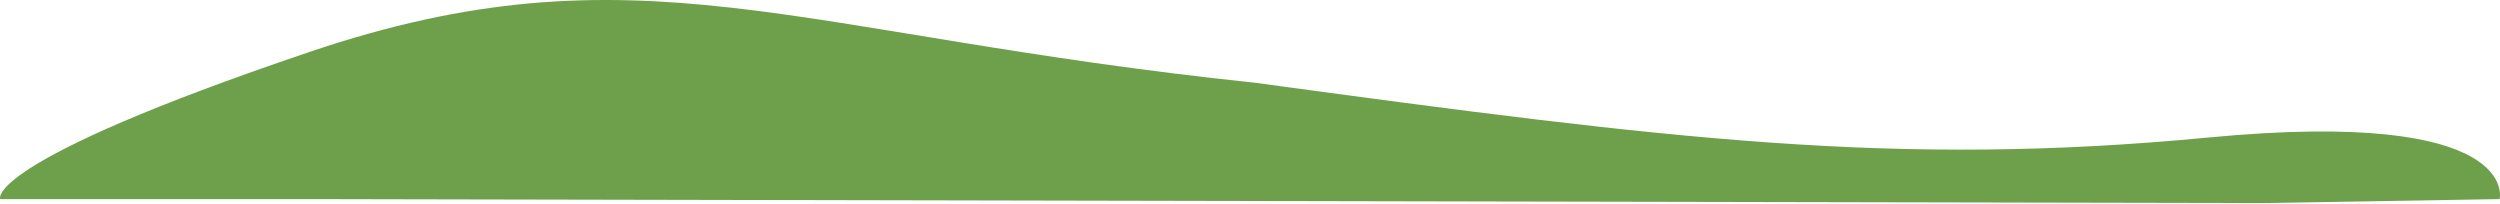
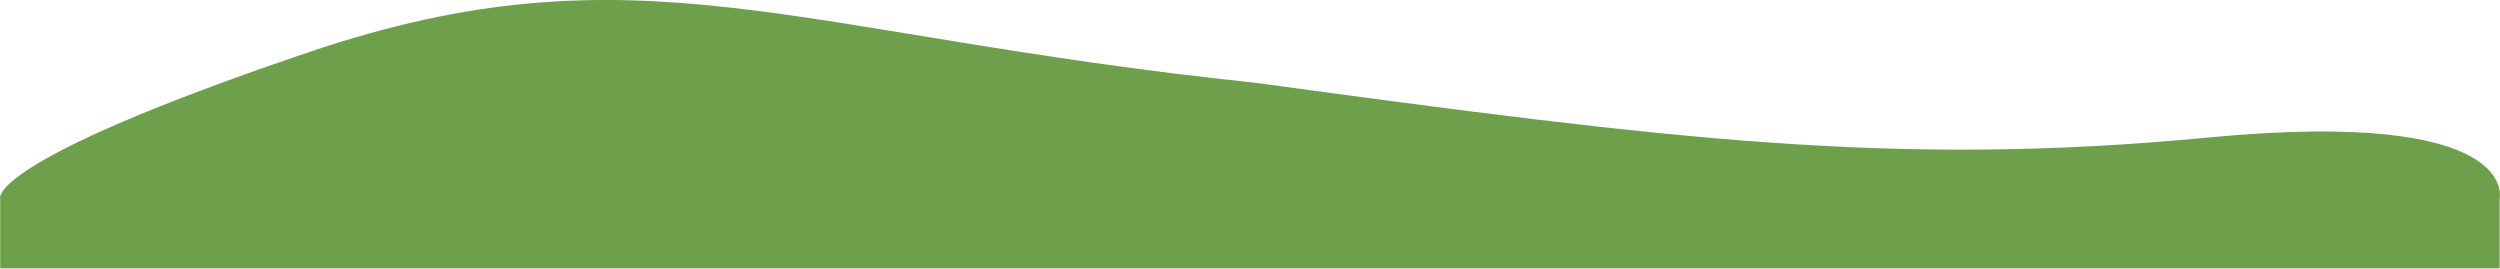
- <svg xmlns="http://www.w3.org/2000/svg" width="1749.096" height="142.084" viewBox="0 0 1749.096 142.084">
-   <path d="M29,418.068c229.2-77.5,338.014-12.508,661.582,21.4C983,479.2,1138.566,498.731,1358.1,477.8s203.537,43.107,203.537,43.107L1395.3,523.692,29.289,520.91H-187.059S-200.193,495.569,29,418.068Z" transform="translate(187.197 -381.607)" fill="#6e9f4a" />
+ <svg xmlns="http://www.w3.org/2000/svg" width="1749.096" height="187.728" viewBox="0 0 1749.096 187.728">
+   <path d="M29,418.068c229.2-77.5,338.014-12.508,661.582,21.4C983,479.2,1138.566,498.731,1358.1,477.8s203.537,43.107,203.537,43.107v48.425h-1748.7V520.91S-200.193,495.569,29,418.068Z" transform="translate(187.197 -381.607)" fill="#6e9f4a" />
</svg>
